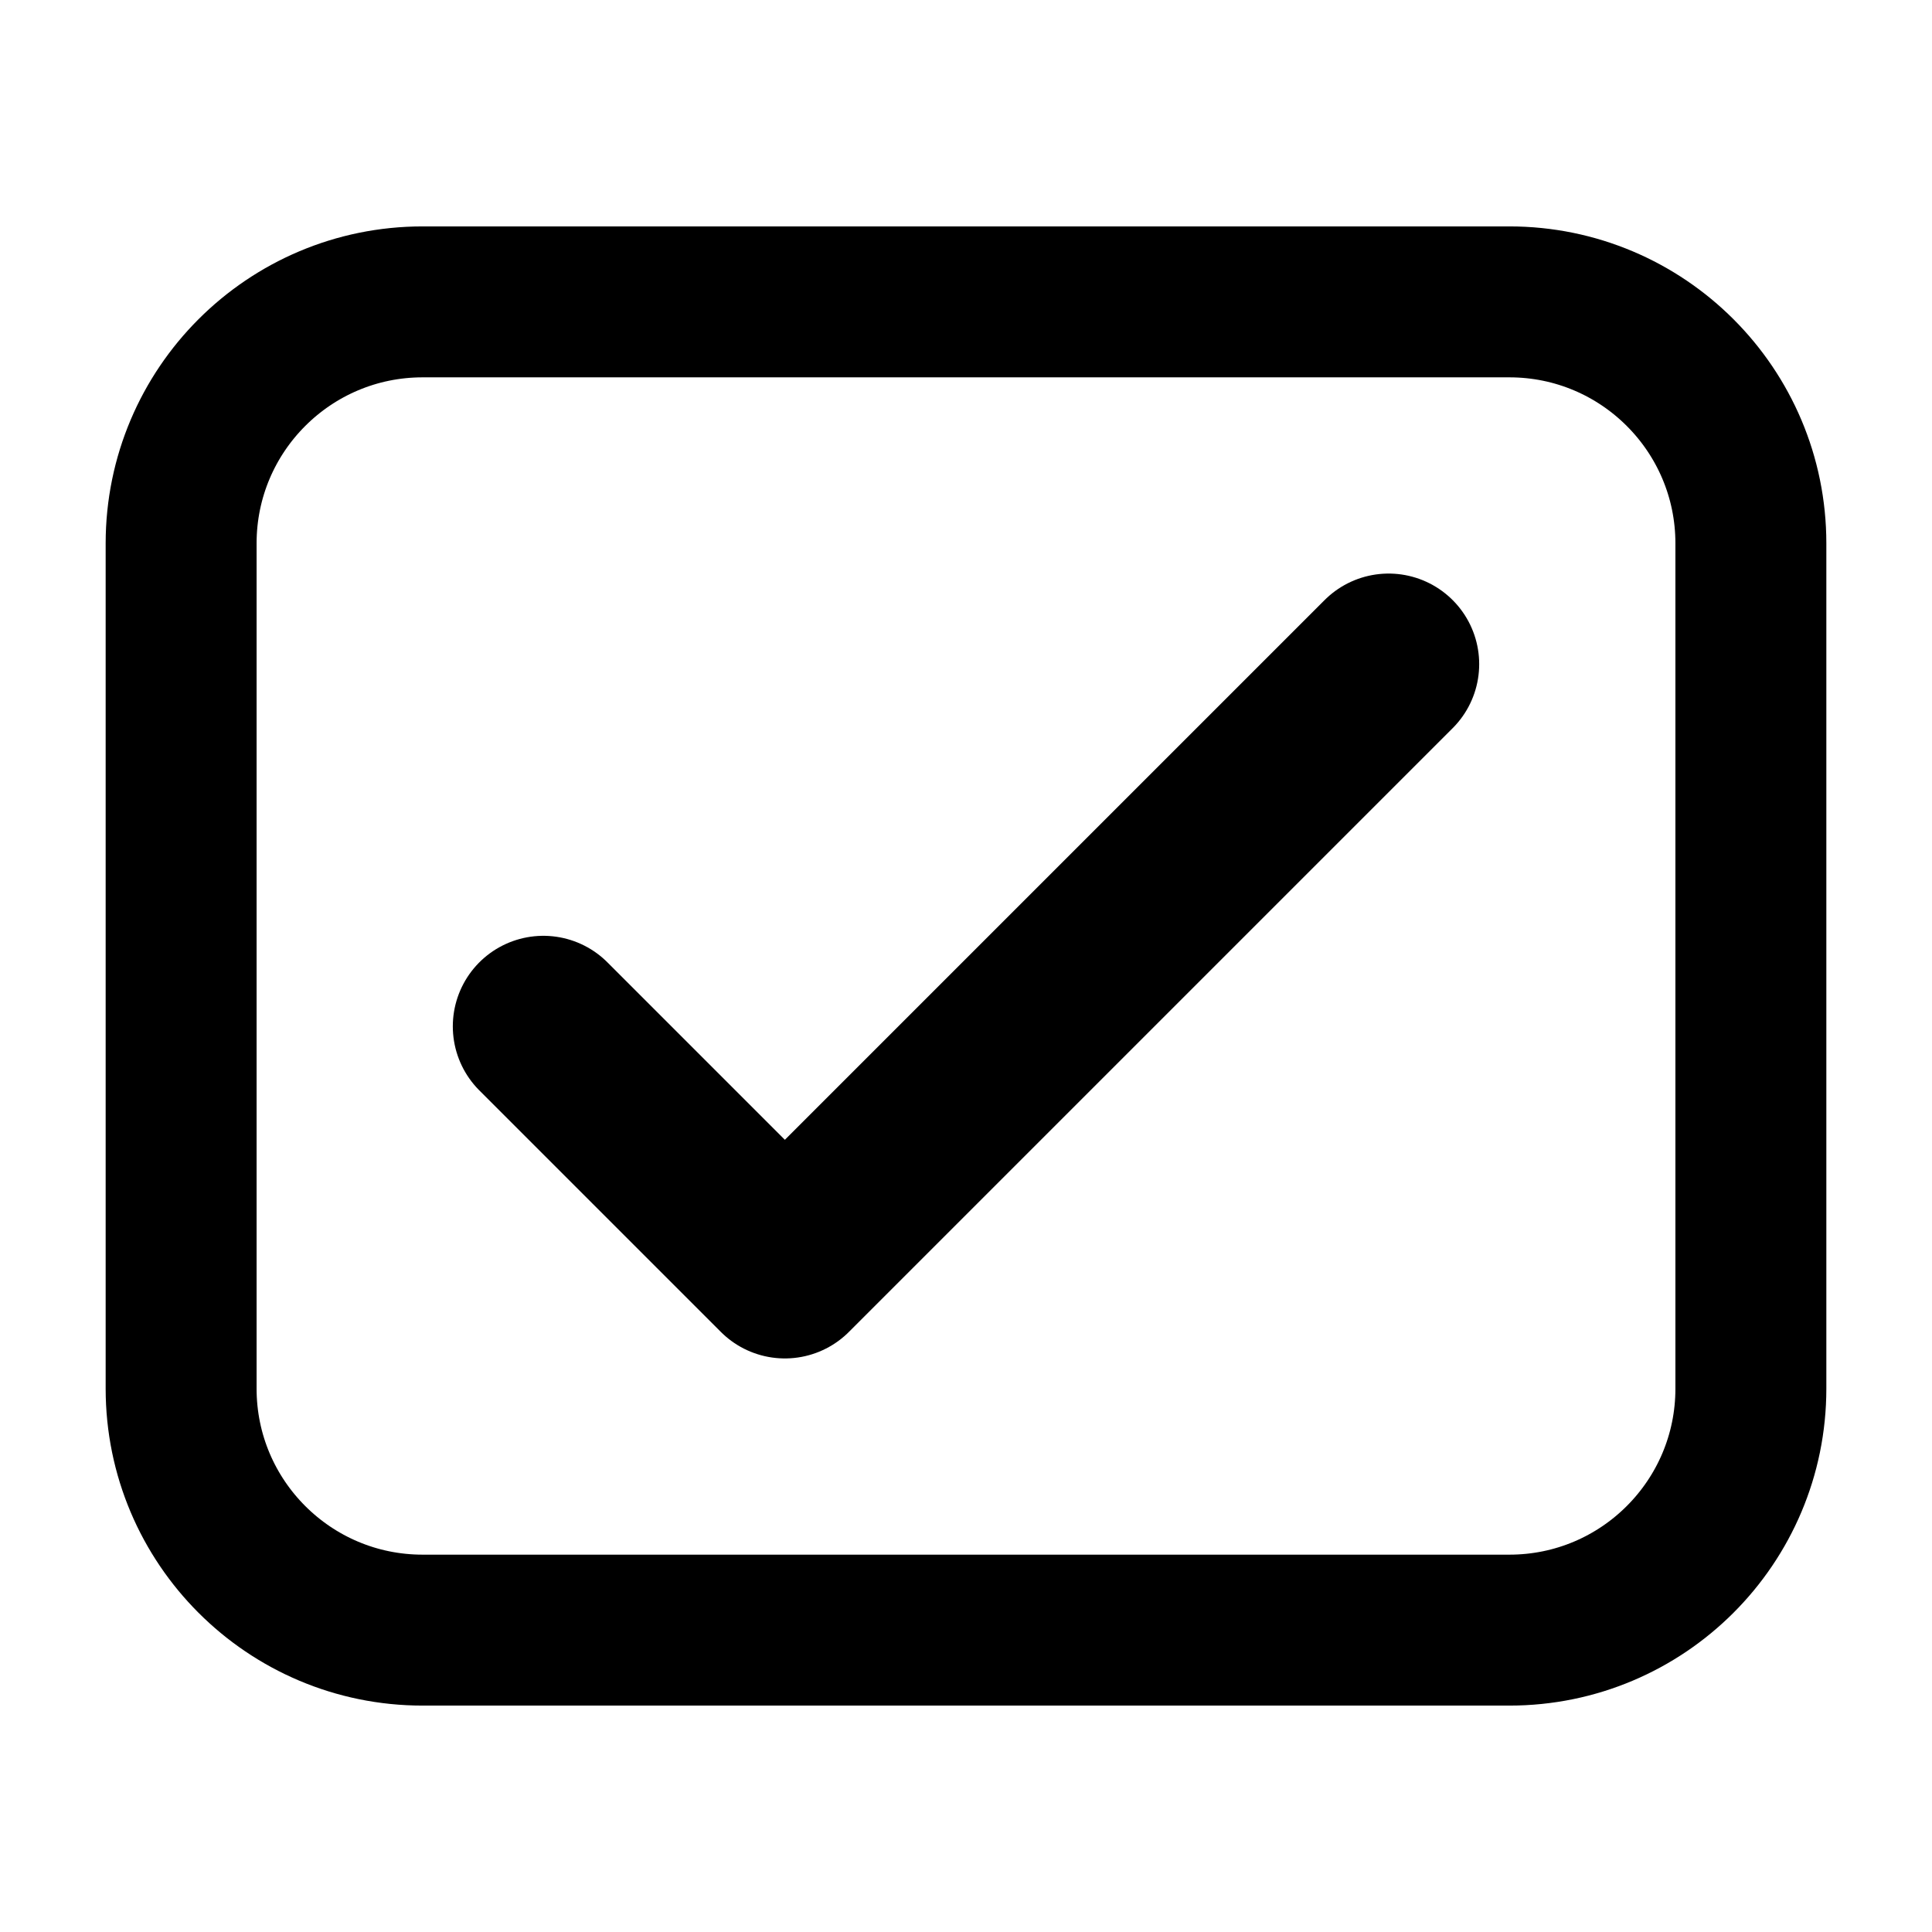
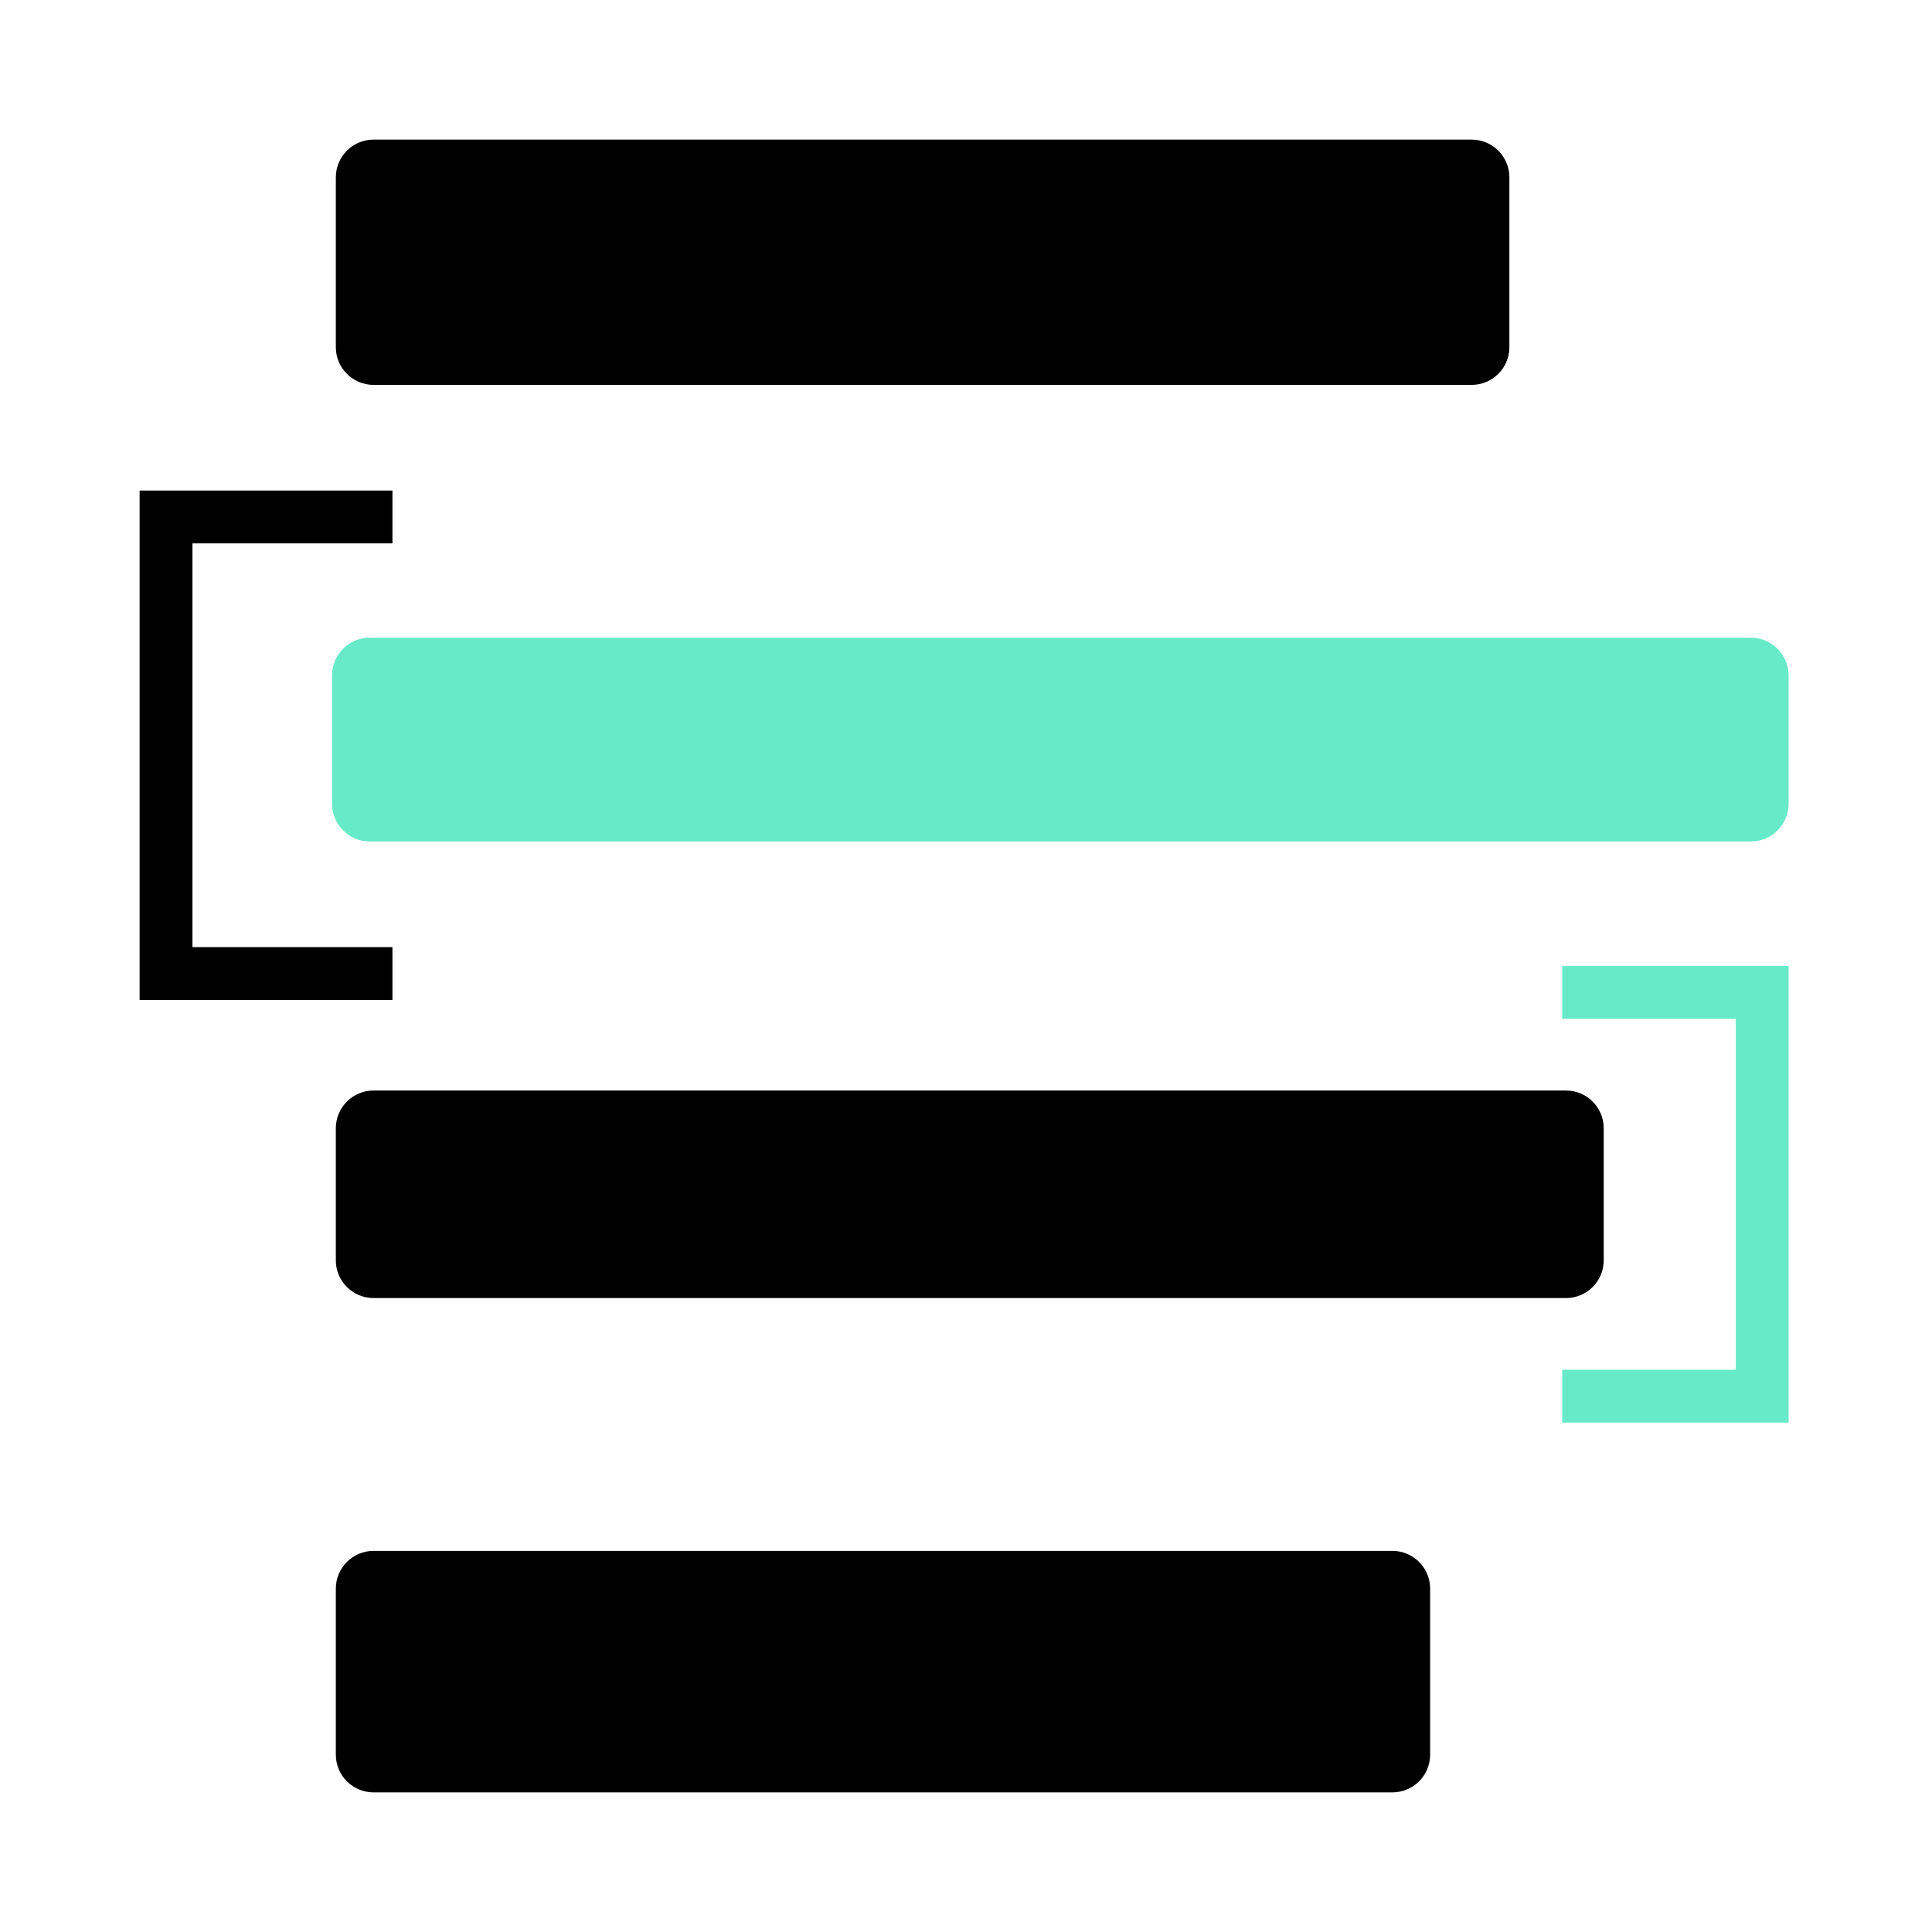
- <svg xmlns="http://www.w3.org/2000/svg" viewBox="0 0 64 64" role="img" aria-label="open-nitpick">
-   <rect x="6" y="10" width="52" height="44" rx="8" fill="none" stroke="currentColor" stroke-width="5" />
-   <path d="M18 34l8 8 20-20" fill="none" stroke="currentColor" stroke-width="6" stroke-linecap="round" stroke-linejoin="round" />
+ <svg xmlns="http://www.w3.org/2000/svg" viewBox="0 0 512 512">
+   <g fill="currentColor">
+     <rect x="89" y="37" width="311" height="65" rx="10" />
+     <path d="M37 130h67v14H51v107h53v14H37z" />
+     <rect x="89" y="289" width="336" height="55" rx="10" />
+     <rect x="89" y="411" width="290" height="64" rx="10" />
+   </g>
+   <g fill="#67eac7">
+     <rect x="88" y="169" width="386" height="54" rx="10" />
+     <path d="M474 256h-60v14h46v93h-46v14h60z" />
+   </g>
</svg>
